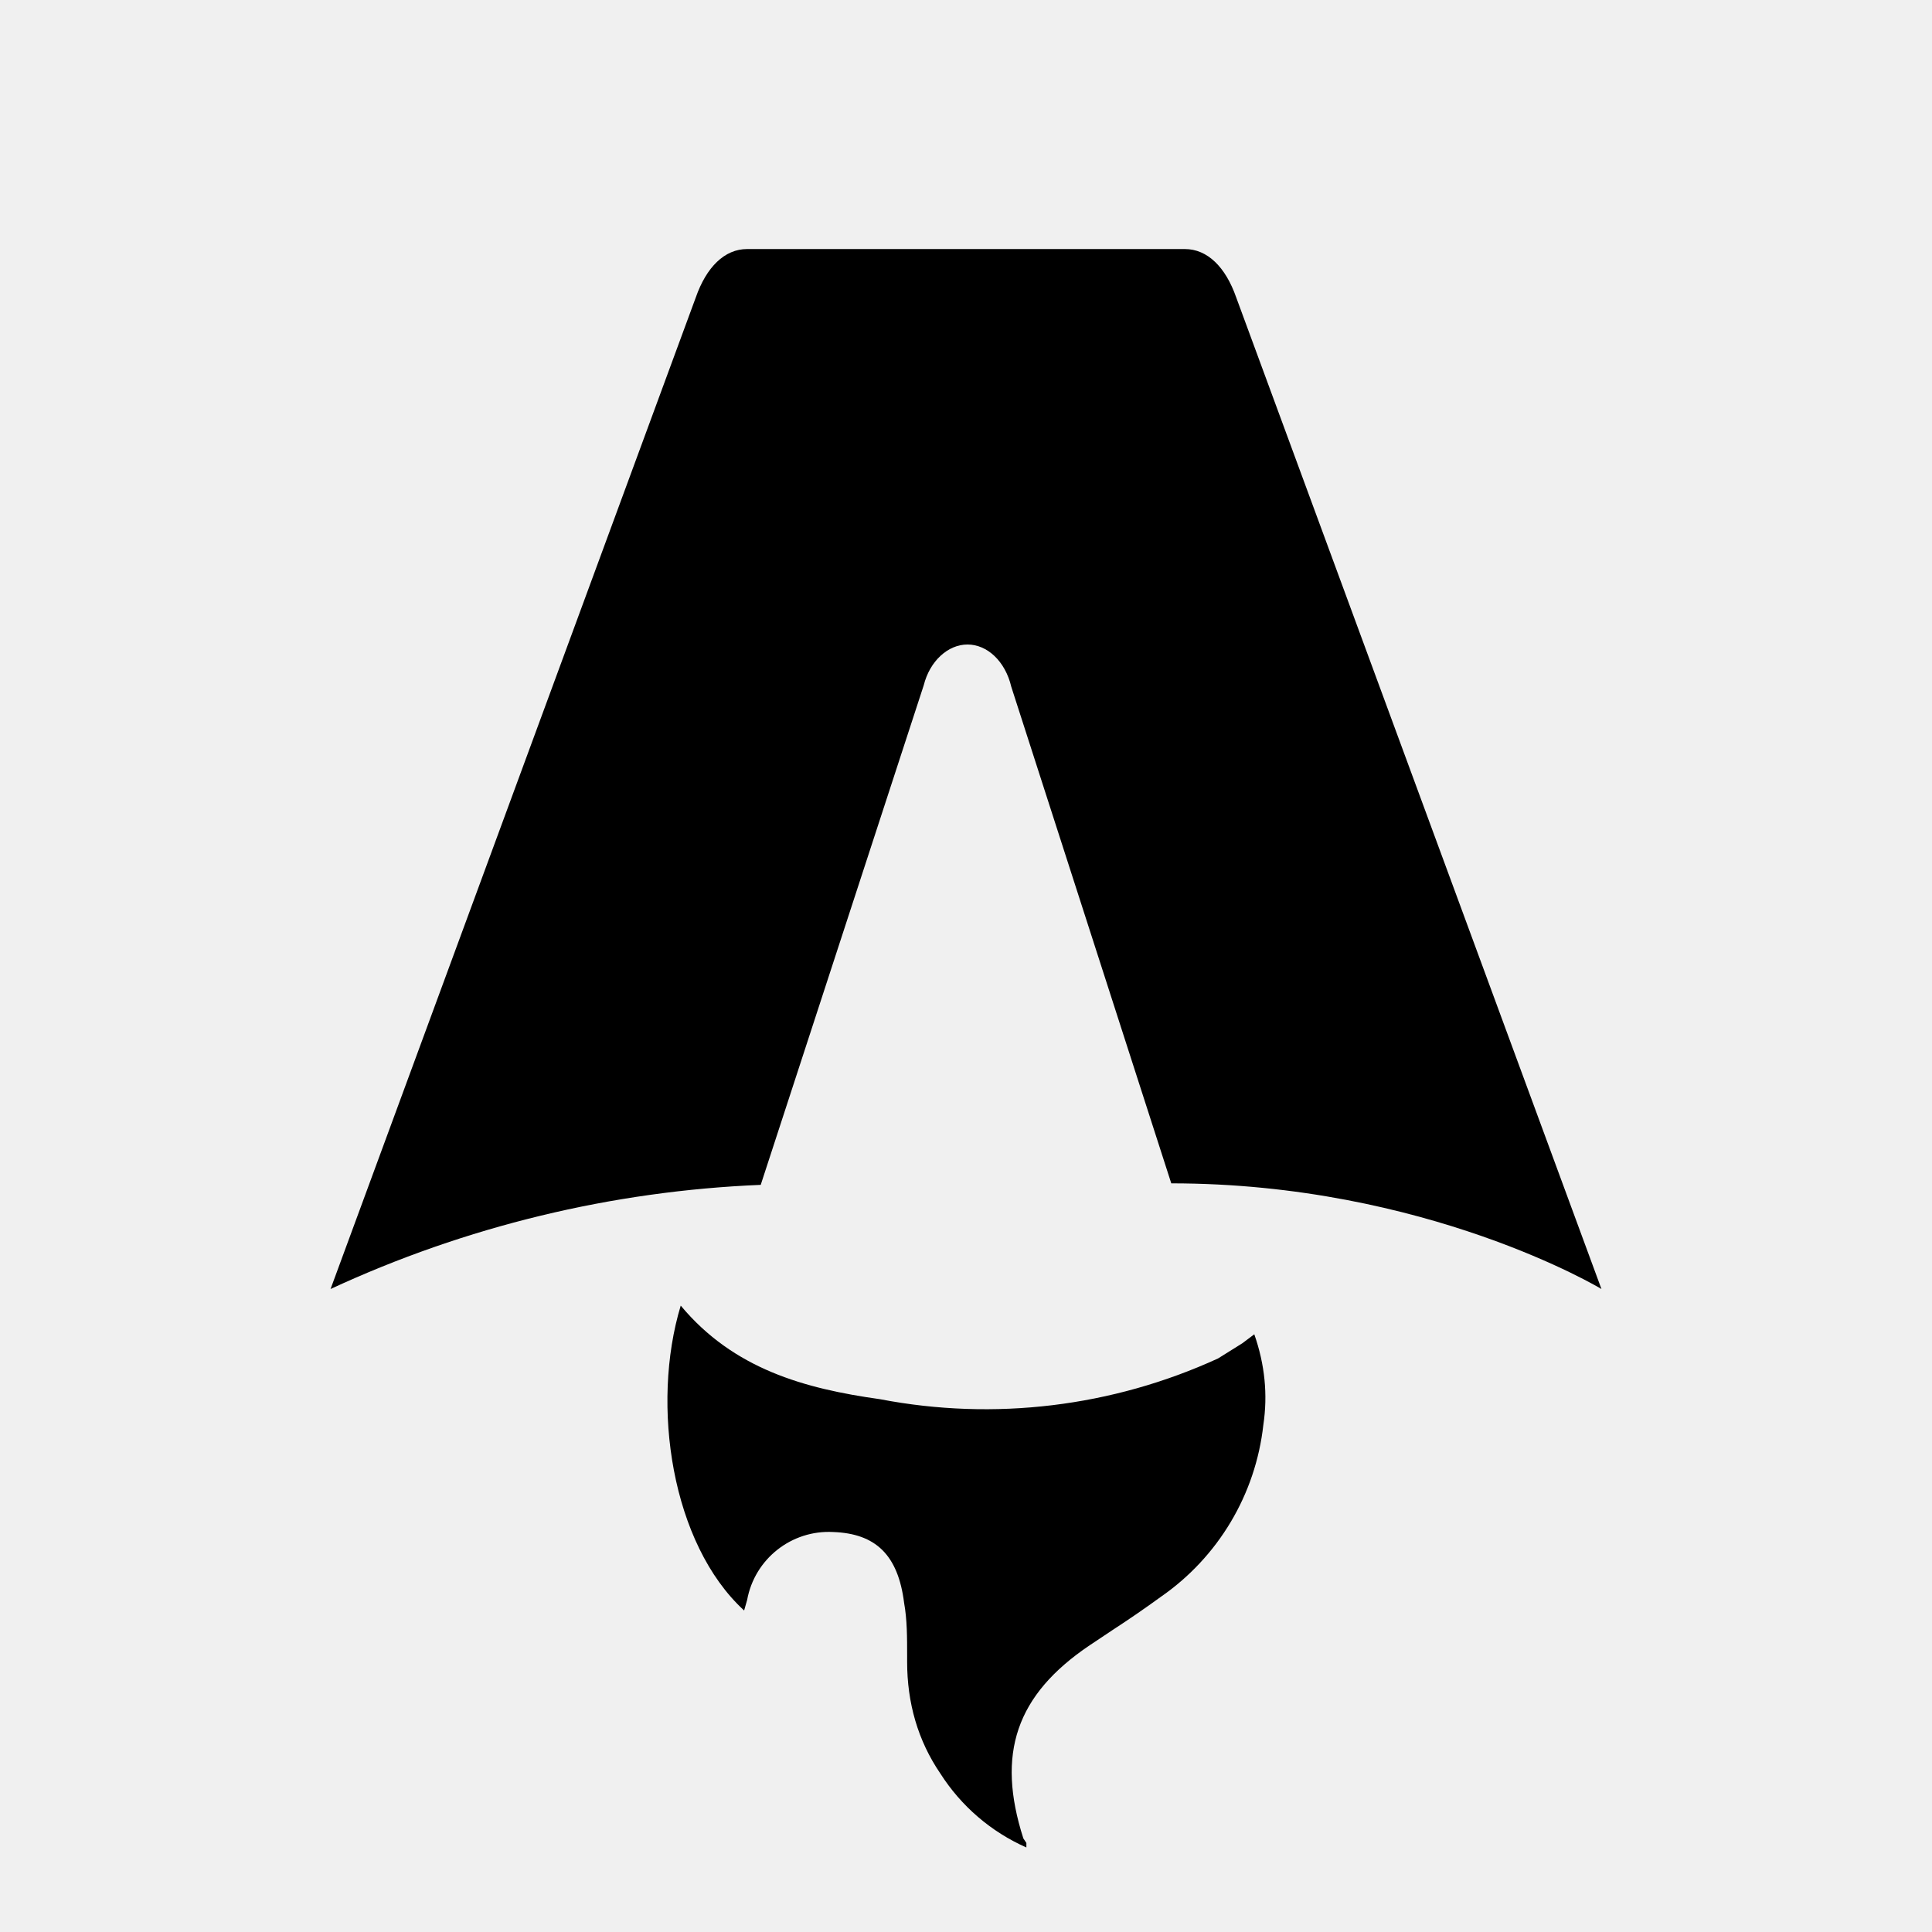
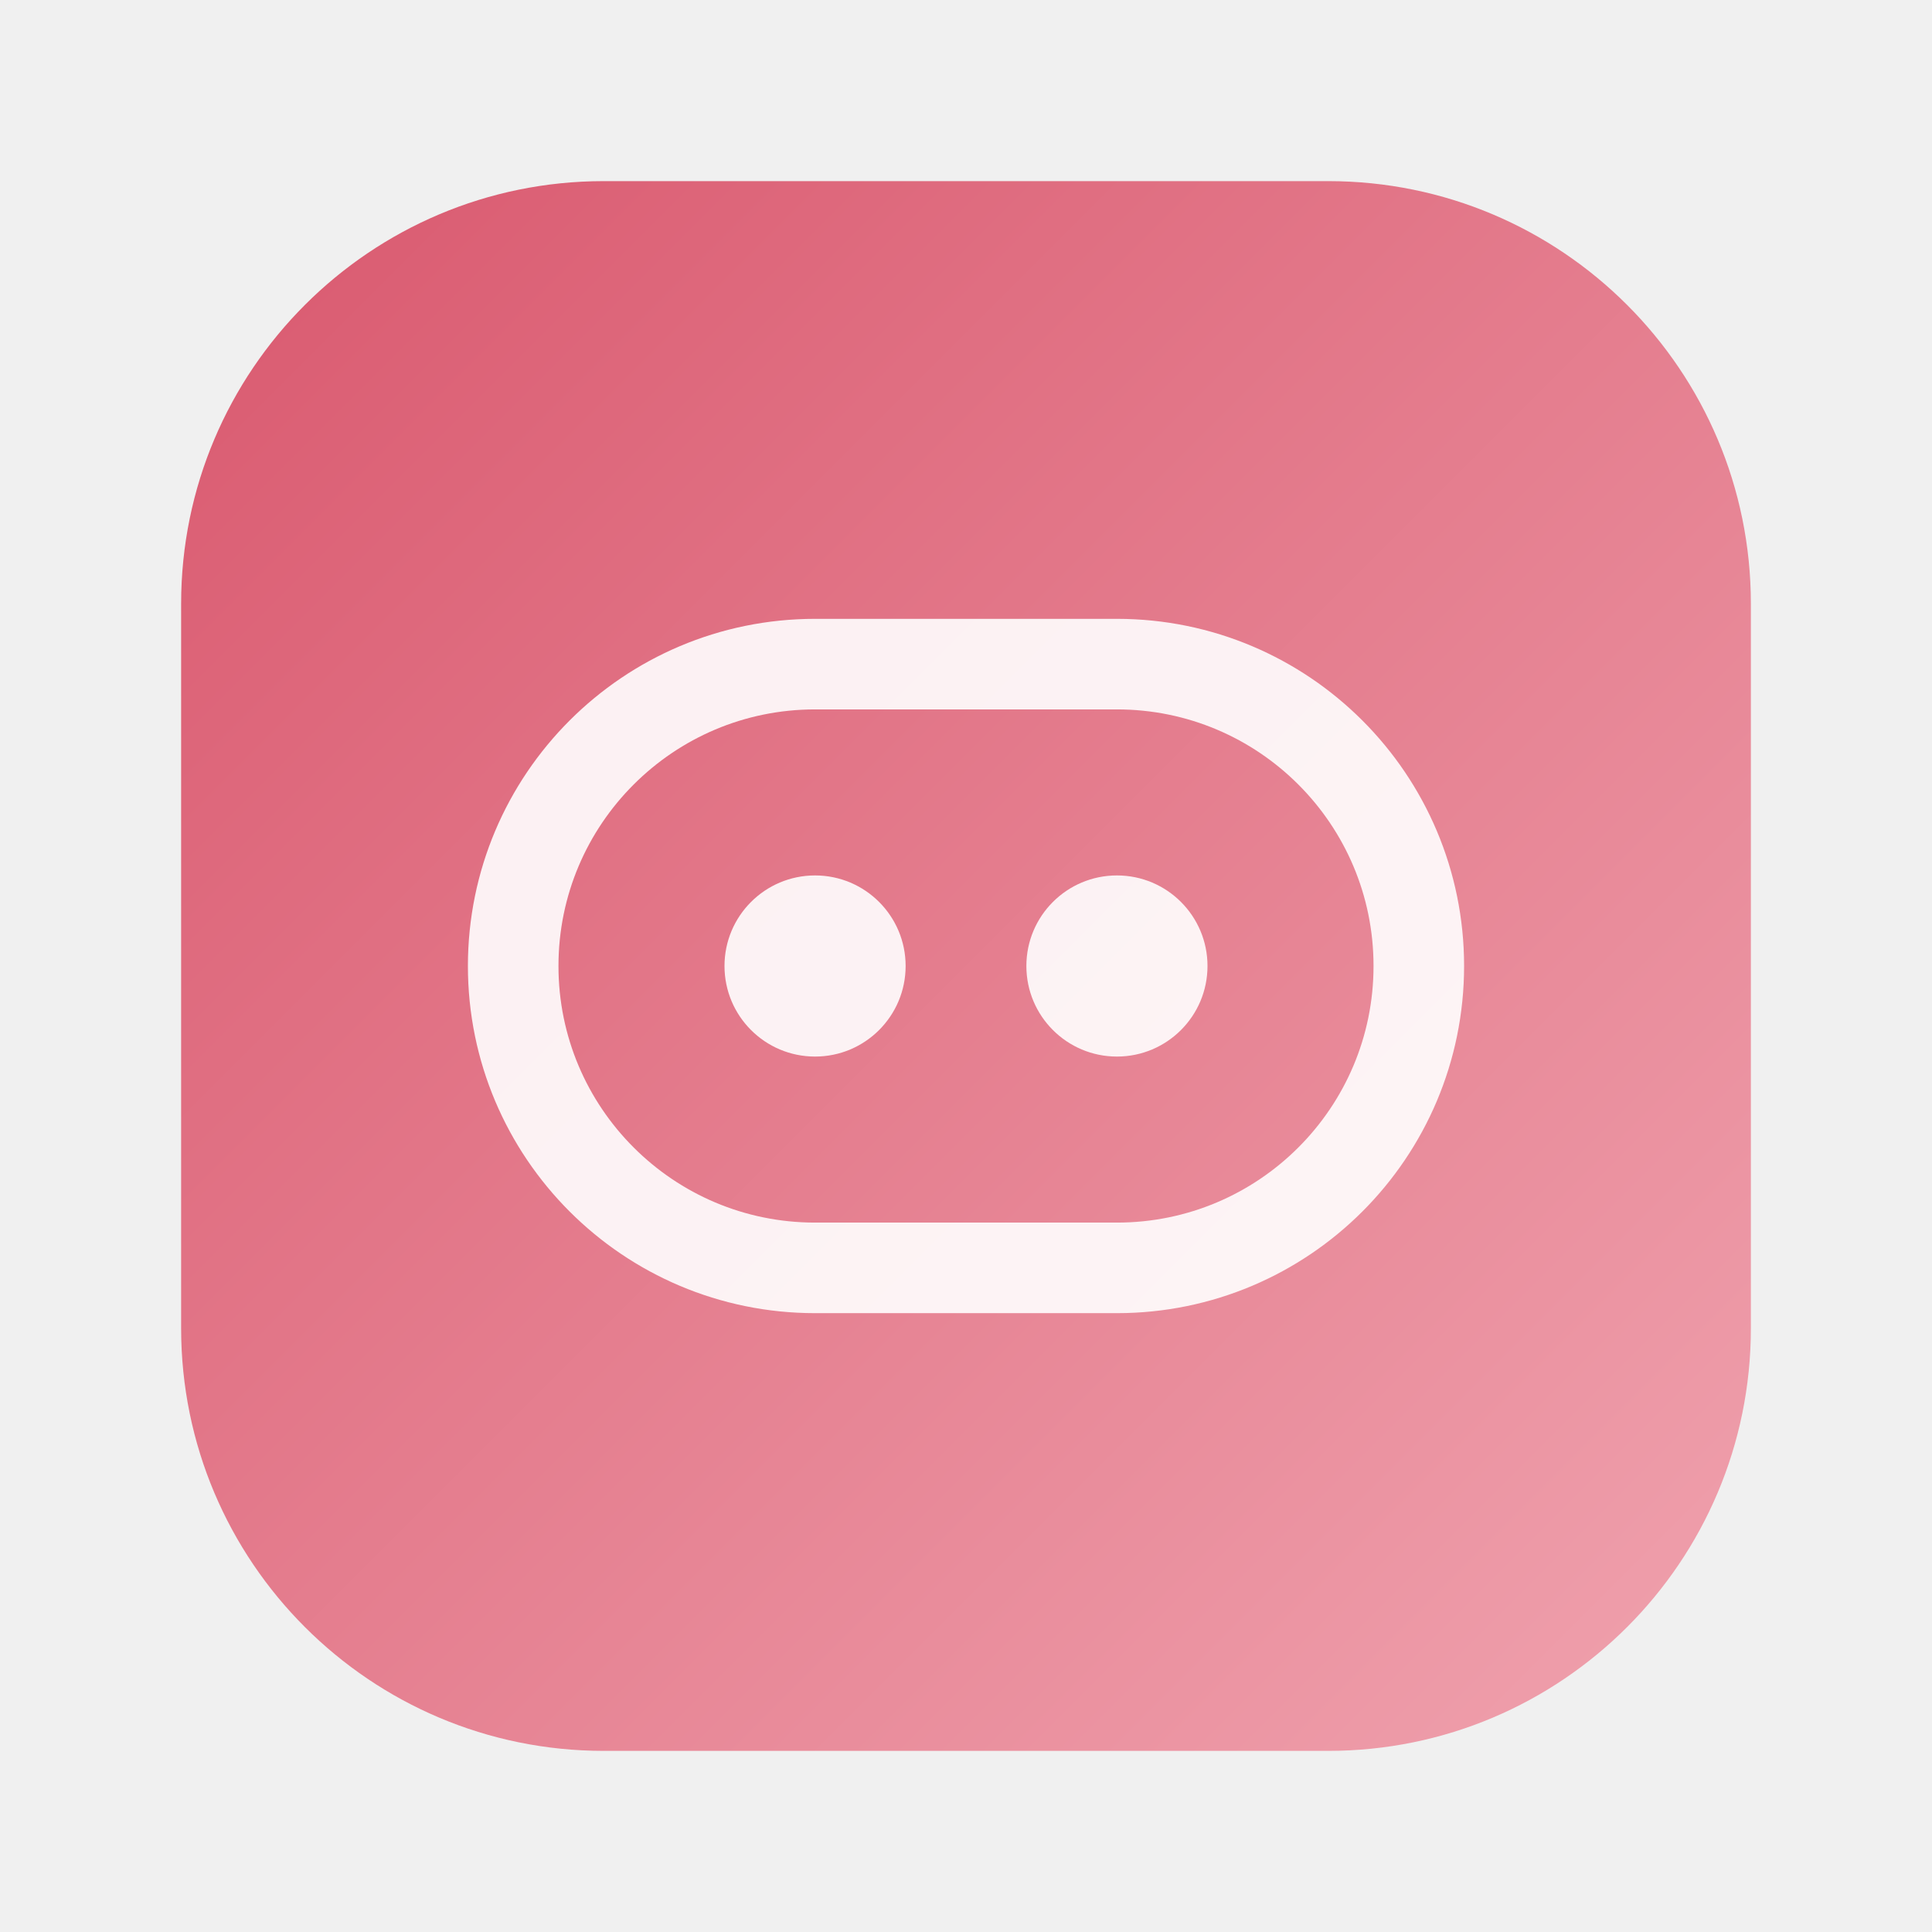
- <svg xmlns="http://www.w3.org/2000/svg" fill="none" viewBox="0 0 128 128">
-   <path d="M50.4 78.5a75.1 75.1 0 0 0-28.5 6.9l24.2-65.7c.7-2 1.9-3.2 3.4-3.2h29c1.5 0 2.7 1.2 3.4 3.2l24.2 65.7s-11.6-7-28.5-7L67 45.5c-.4-1.7-1.6-2.8-2.9-2.8-1.3 0-2.5 1.1-2.9 2.7L50.4 78.5Zm-1.1 28.2Zm-4.2-20.2c-2 6.6-.6 15.8 4.2 20.2a17.5 17.5 0 0 1 .2-.7 5.5 5.5 0 0 1 5.7-4.5c2.8.1 4.3 1.5 4.7 4.7.2 1.1.2 2.3.2 3.5v.4c0 2.7.7 5.2 2.2 7.4a13 13 0 0 0 5.7 4.9v-.3l-.2-.3c-1.8-5.6-.5-9.5 4.4-12.8l1.5-1a73 73 0 0 0 3.2-2.2 16 16 0 0 0 6.8-11.4c.3-2 .1-4-.6-6l-.8.6-1.6 1a37 37 0 0 1-22.4 2.7c-5-.7-9.7-2-13.2-6.2Z" />
-   <style>
-         path { fill: #000; }
-         @media (prefers-color-scheme: dark) {
-             path { fill: #FFF; }
-         }
-     </style>
+ <svg xmlns="http://www.w3.org/2000/svg" width="64" height="64" viewBox="0 0 64 64" role="img" aria-label="Svinevalg favicon">
+   <defs>
+     <linearGradient id="g" x1="0" y1="0" x2="1" y2="1">
+       <stop offset="0" stop-color="#D9586E" />
+       <stop offset="1" stop-color="#F0A3AF" />
+     </linearGradient>
+   </defs>
+   <rect x="6" y="6" width="52" height="52" rx="14" fill="url(#g)" />
+   <rect x="17" y="22" width="30" height="20" rx="10" fill="none" stroke="rgba(255,255,255,0.9)" stroke-width="3" />
+   <circle cx="27" cy="32" r="3" fill="rgba(255,255,255,0.9)" />
+   <circle cx="37" cy="32" r="3" fill="rgba(255,255,255,0.9)" />
</svg>
